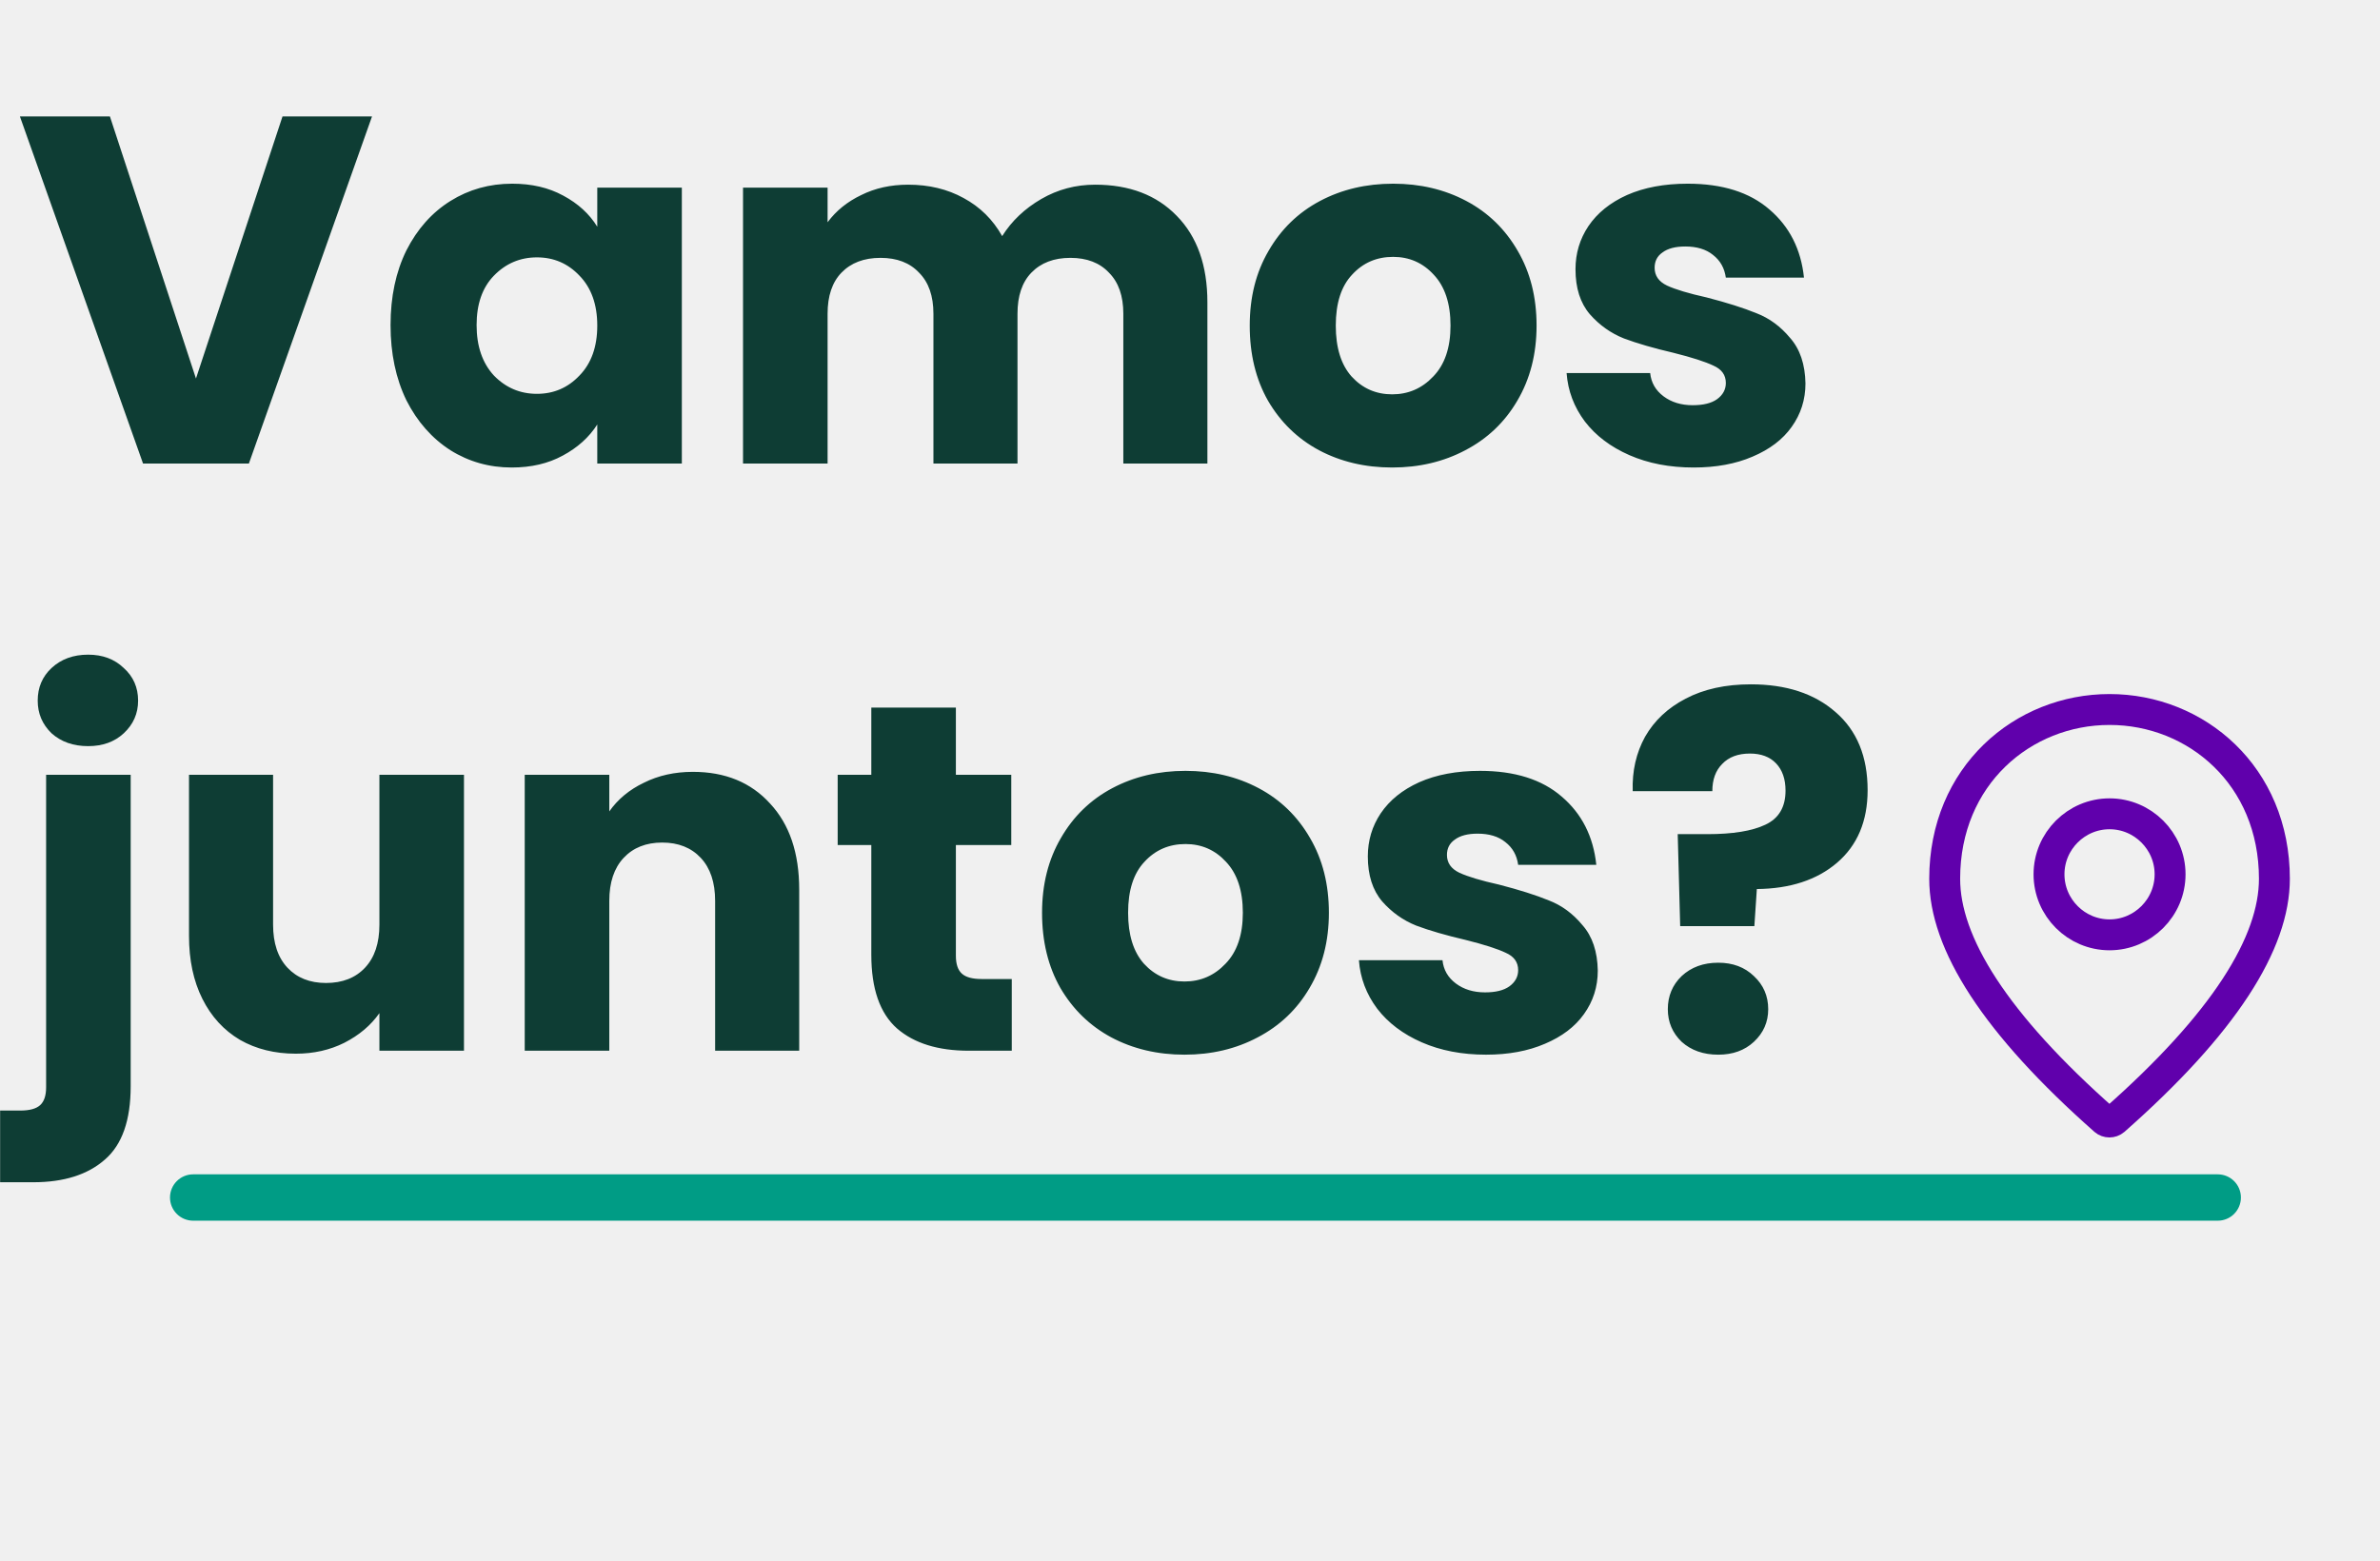
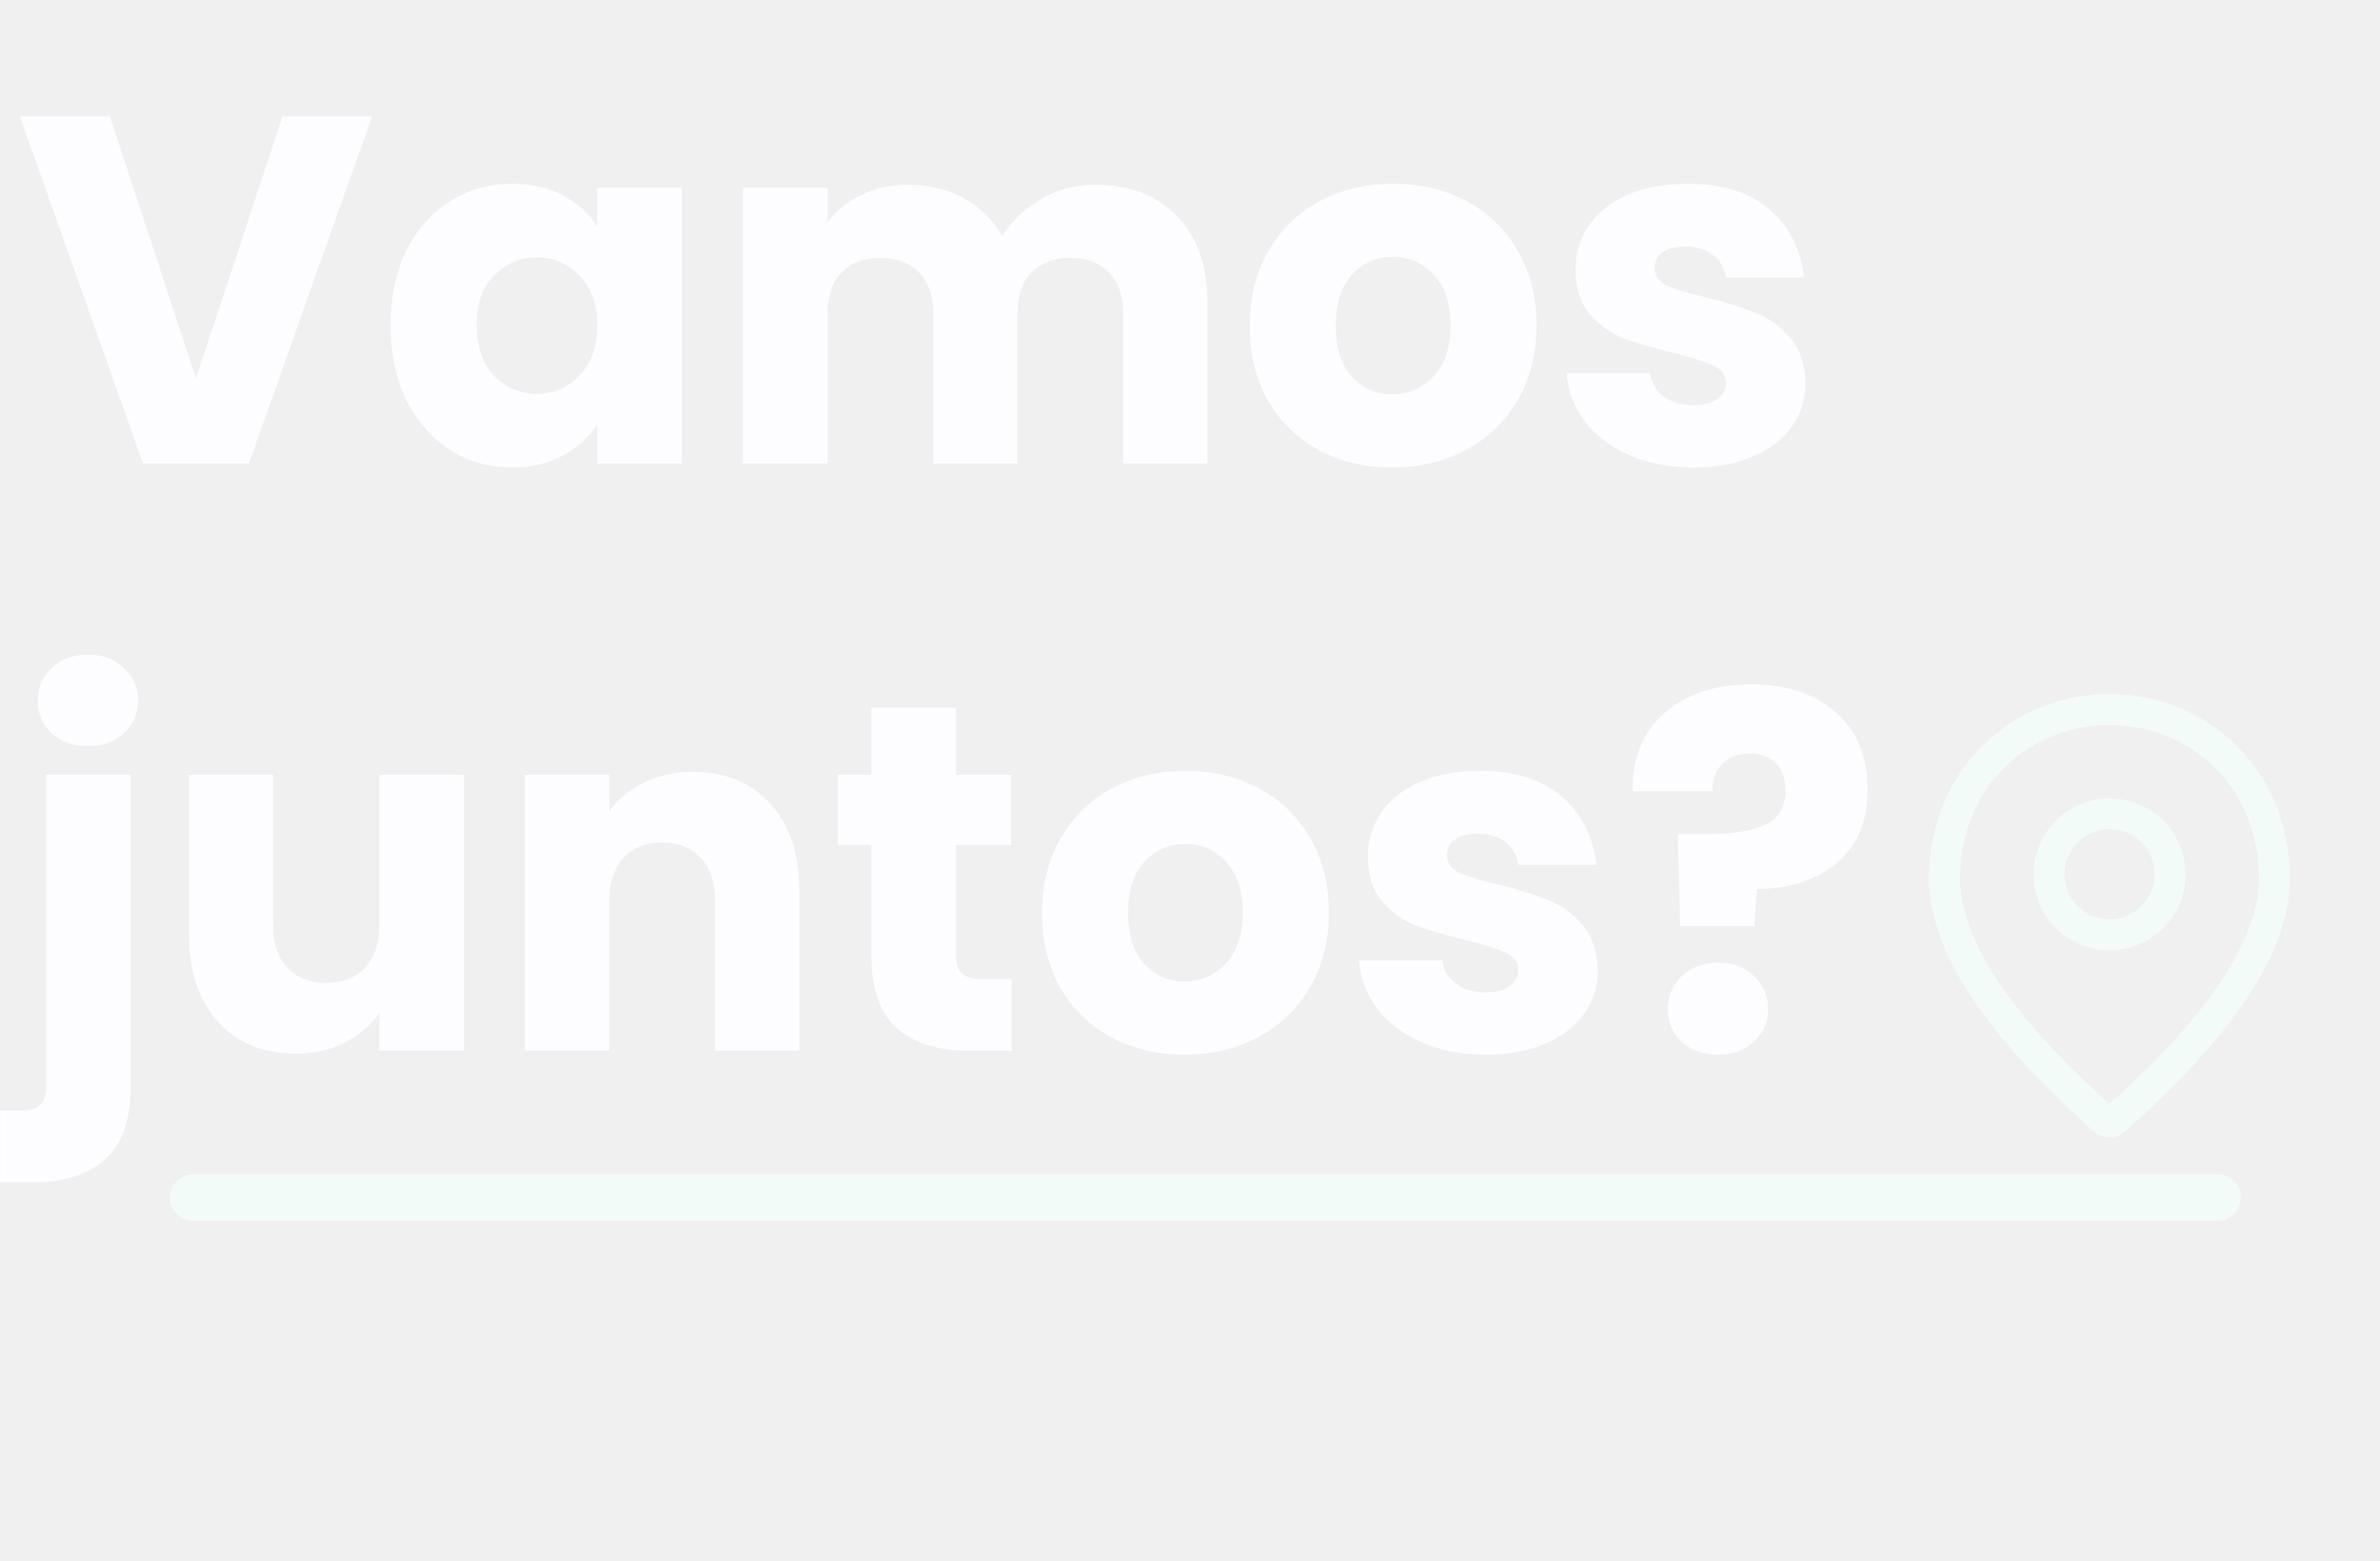
<svg xmlns="http://www.w3.org/2000/svg" width="154" height="101" viewBox="0 0 154 101" fill="none">
-   <path d="M24.072 7.536L16.104 30H9.256L1.288 7.536H7.112L12.68 24.496L18.28 7.536H24.072ZM25.271 21.04C25.271 19.205 25.612 17.595 26.295 16.208C26.999 14.821 27.948 13.755 29.143 13.008C30.338 12.261 31.671 11.888 33.143 11.888C34.402 11.888 35.5 12.144 36.439 12.656C37.399 13.168 38.135 13.84 38.647 14.672V12.144H44.119V30H38.647V27.472C38.114 28.304 37.367 28.976 36.407 29.488C35.468 30 34.37 30.256 33.111 30.256C31.66 30.256 30.338 29.883 29.143 29.136C27.948 28.368 26.999 27.291 26.295 25.904C25.612 24.496 25.271 22.875 25.271 21.04ZM38.647 21.072C38.647 19.707 38.263 18.629 37.495 17.84C36.748 17.051 35.831 16.656 34.743 16.656C33.655 16.656 32.727 17.051 31.959 17.84C31.212 18.608 30.839 19.675 30.839 21.04C30.839 22.405 31.212 23.493 31.959 24.304C32.727 25.093 33.655 25.488 34.743 25.488C35.831 25.488 36.748 25.093 37.495 24.304C38.263 23.515 38.647 22.437 38.647 21.072ZM70.862 11.952C73.08 11.952 74.84 12.624 76.142 13.968C77.464 15.312 78.126 17.179 78.126 19.568V30H72.686V20.304C72.686 19.152 72.376 18.267 71.758 17.648C71.16 17.008 70.328 16.688 69.262 16.688C68.195 16.688 67.352 17.008 66.734 17.648C66.136 18.267 65.838 19.152 65.838 20.304V30H60.398V20.304C60.398 19.152 60.088 18.267 59.47 17.648C58.872 17.008 58.04 16.688 56.974 16.688C55.907 16.688 55.064 17.008 54.446 17.648C53.848 18.267 53.55 19.152 53.55 20.304V30H48.078V12.144H53.55V14.384C54.104 13.637 54.83 13.051 55.726 12.624C56.622 12.176 57.635 11.952 58.766 11.952C60.11 11.952 61.304 12.24 62.35 12.816C63.416 13.392 64.248 14.213 64.846 15.28C65.464 14.299 66.307 13.499 67.374 12.88C68.44 12.261 69.603 11.952 70.862 11.952ZM90.081 30.256C88.331 30.256 86.753 29.883 85.345 29.136C83.958 28.389 82.859 27.323 82.049 25.936C81.259 24.549 80.865 22.928 80.865 21.072C80.865 19.237 81.27 17.627 82.081 16.24C82.891 14.832 84.001 13.755 85.409 13.008C86.817 12.261 88.395 11.888 90.145 11.888C91.894 11.888 93.473 12.261 94.881 13.008C96.289 13.755 97.398 14.832 98.209 16.24C99.019 17.627 99.425 19.237 99.425 21.072C99.425 22.907 99.009 24.528 98.177 25.936C97.366 27.323 96.246 28.389 94.817 29.136C93.409 29.883 91.83 30.256 90.081 30.256ZM90.081 25.52C91.126 25.52 92.011 25.136 92.737 24.368C93.483 23.6 93.857 22.501 93.857 21.072C93.857 19.643 93.494 18.544 92.769 17.776C92.065 17.008 91.19 16.624 90.145 16.624C89.078 16.624 88.193 17.008 87.489 17.776C86.785 18.523 86.433 19.621 86.433 21.072C86.433 22.501 86.774 23.6 87.457 24.368C88.161 25.136 89.035 25.52 90.081 25.52ZM109.592 30.256C108.034 30.256 106.648 29.989 105.432 29.456C104.216 28.923 103.256 28.197 102.552 27.28C101.848 26.341 101.453 25.296 101.368 24.144H106.776C106.84 24.763 107.128 25.264 107.64 25.648C108.152 26.032 108.781 26.224 109.528 26.224C110.21 26.224 110.733 26.096 111.096 25.84C111.48 25.563 111.672 25.211 111.672 24.784C111.672 24.272 111.405 23.899 110.872 23.664C110.338 23.408 109.474 23.131 108.28 22.832C107 22.533 105.933 22.224 105.08 21.904C104.226 21.563 103.49 21.04 102.872 20.336C102.253 19.611 101.944 18.64 101.944 17.424C101.944 16.4 102.221 15.472 102.776 14.64C103.352 13.787 104.184 13.115 105.272 12.624C106.381 12.133 107.693 11.888 109.208 11.888C111.448 11.888 113.208 12.443 114.488 13.552C115.789 14.661 116.536 16.133 116.728 17.968H111.672C111.586 17.349 111.309 16.859 110.84 16.496C110.392 16.133 109.794 15.952 109.048 15.952C108.408 15.952 107.917 16.08 107.576 16.336C107.234 16.571 107.064 16.901 107.064 17.328C107.064 17.84 107.33 18.224 107.864 18.48C108.418 18.736 109.272 18.992 110.424 19.248C111.746 19.589 112.824 19.931 113.656 20.272C114.488 20.592 115.213 21.125 115.832 21.872C116.472 22.597 116.802 23.579 116.824 24.816C116.824 25.861 116.525 26.8 115.928 27.632C115.352 28.443 114.509 29.083 113.4 29.552C112.312 30.021 111.042 30.256 109.592 30.256ZM5.704 48.288C4.744 48.288 3.955 48.011 3.336 47.456C2.739 46.88 2.44 46.176 2.44 45.344C2.44 44.491 2.739 43.787 3.336 43.232C3.955 42.656 4.744 42.368 5.704 42.368C6.643 42.368 7.411 42.656 8.008 43.232C8.627 43.787 8.936 44.491 8.936 45.344C8.936 46.176 8.627 46.88 8.008 47.456C7.411 48.011 6.643 48.288 5.704 48.288ZM8.456 70.304C8.456 72.501 7.901 74.08 6.792 75.04C5.683 76.021 4.136 76.512 2.152 76.512H0.008V71.872H1.32C1.917 71.872 2.344 71.755 2.6 71.52C2.856 71.285 2.984 70.901 2.984 70.368V50.144H8.456V70.304ZM30.022 50.144V68H24.55V65.568C23.996 66.357 23.238 66.997 22.278 67.488C21.34 67.957 20.294 68.192 19.142 68.192C17.777 68.192 16.572 67.893 15.526 67.296C14.481 66.677 13.67 65.792 13.094 64.64C12.518 63.488 12.23 62.133 12.23 60.576V50.144H17.67V59.84C17.67 61.035 17.98 61.963 18.598 62.624C19.217 63.285 20.049 63.616 21.094 63.616C22.161 63.616 23.004 63.285 23.622 62.624C24.241 61.963 24.55 61.035 24.55 59.84V50.144H30.022ZM44.833 49.952C46.923 49.952 48.587 50.635 49.825 52C51.083 53.344 51.713 55.2 51.713 57.568V68H46.273V58.304C46.273 57.109 45.963 56.181 45.345 55.52C44.726 54.859 43.894 54.528 42.849 54.528C41.803 54.528 40.971 54.859 40.353 55.52C39.734 56.181 39.425 57.109 39.425 58.304V68H33.953V50.144H39.425V52.512C39.979 51.723 40.726 51.104 41.665 50.656C42.603 50.187 43.659 49.952 44.833 49.952ZM65.467 63.36V68H62.683C60.699 68 59.153 67.52 58.043 66.56C56.934 65.579 56.379 63.989 56.379 61.792V54.688H54.203V50.144H56.379V45.792H61.851V50.144H65.435V54.688H61.851V61.856C61.851 62.389 61.979 62.773 62.235 63.008C62.491 63.243 62.918 63.36 63.515 63.36H65.467ZM76.643 68.256C74.894 68.256 73.315 67.883 71.907 67.136C70.521 66.389 69.422 65.323 68.611 63.936C67.822 62.549 67.427 60.928 67.427 59.072C67.427 57.237 67.833 55.627 68.643 54.24C69.454 52.832 70.563 51.755 71.971 51.008C73.379 50.261 74.958 49.888 76.707 49.888C78.457 49.888 80.035 50.261 81.443 51.008C82.851 51.755 83.961 52.832 84.771 54.24C85.582 55.627 85.987 57.237 85.987 59.072C85.987 60.907 85.571 62.528 84.739 63.936C83.929 65.323 82.809 66.389 81.379 67.136C79.971 67.883 78.393 68.256 76.643 68.256ZM76.643 63.52C77.689 63.52 78.574 63.136 79.299 62.368C80.046 61.6 80.419 60.501 80.419 59.072C80.419 57.643 80.057 56.544 79.331 55.776C78.627 55.008 77.753 54.624 76.707 54.624C75.641 54.624 74.755 55.008 74.051 55.776C73.347 56.523 72.995 57.621 72.995 59.072C72.995 60.501 73.337 61.6 74.019 62.368C74.723 63.136 75.598 63.52 76.643 63.52ZM96.154 68.256C94.597 68.256 93.21 67.989 91.994 67.456C90.778 66.923 89.818 66.197 89.114 65.28C88.41 64.341 88.016 63.296 87.93 62.144H93.338C93.402 62.763 93.69 63.264 94.202 63.648C94.714 64.032 95.344 64.224 96.09 64.224C96.773 64.224 97.296 64.096 97.658 63.84C98.042 63.563 98.234 63.211 98.234 62.784C98.234 62.272 97.968 61.899 97.434 61.664C96.901 61.408 96.037 61.131 94.842 60.832C93.562 60.533 92.496 60.224 91.642 59.904C90.789 59.563 90.053 59.04 89.434 58.336C88.816 57.611 88.506 56.64 88.506 55.424C88.506 54.4 88.784 53.472 89.338 52.64C89.914 51.787 90.746 51.115 91.834 50.624C92.944 50.133 94.256 49.888 95.77 49.888C98.01 49.888 99.77 50.443 101.05 51.552C102.352 52.661 103.098 54.133 103.29 55.968H98.234C98.149 55.349 97.872 54.859 97.402 54.496C96.954 54.133 96.357 53.952 95.61 53.952C94.97 53.952 94.48 54.08 94.138 54.336C93.797 54.571 93.626 54.901 93.626 55.328C93.626 55.84 93.893 56.224 94.426 56.48C94.981 56.736 95.834 56.992 96.986 57.248C98.309 57.589 99.386 57.931 100.218 58.272C101.05 58.592 101.776 59.125 102.394 59.872C103.034 60.597 103.365 61.579 103.386 62.816C103.386 63.861 103.088 64.8 102.49 65.632C101.914 66.443 101.072 67.083 99.962 67.552C98.874 68.021 97.605 68.256 96.154 68.256ZM113.294 44.288C115.577 44.288 117.401 44.885 118.766 46.08C120.153 47.275 120.846 48.96 120.846 51.136C120.846 53.141 120.185 54.709 118.862 55.84C117.561 56.949 115.833 57.515 113.678 57.536L113.518 59.936H108.718L108.558 53.984H110.478C112.121 53.984 113.369 53.781 114.222 53.376C115.097 52.971 115.534 52.235 115.534 51.168C115.534 50.421 115.331 49.835 114.926 49.408C114.521 48.981 113.955 48.768 113.23 48.768C112.462 48.768 111.865 48.992 111.438 49.44C111.011 49.867 110.798 50.453 110.798 51.2H105.646C105.603 49.899 105.87 48.725 106.446 47.68C107.043 46.635 107.918 45.813 109.07 45.216C110.243 44.597 111.651 44.288 113.294 44.288ZM111.182 68.256C110.222 68.256 109.433 67.979 108.814 67.424C108.217 66.848 107.918 66.144 107.918 65.312C107.918 64.459 108.217 63.744 108.814 63.168C109.433 62.592 110.222 62.304 111.182 62.304C112.121 62.304 112.889 62.592 113.486 63.168C114.105 63.744 114.414 64.459 114.414 65.312C114.414 66.144 114.105 66.848 113.486 67.424C112.889 67.979 112.121 68.256 111.182 68.256Z" fill="#0E3D34" />
-   <rect x="11" y="76" width="134" height="3" rx="1.5" fill="#009C85" />
+   <path d="M24.072 7.536L16.104 30H9.256L1.288 7.536H7.112L12.68 24.496L18.28 7.536H24.072ZM25.271 21.04C25.271 19.205 25.612 17.595 26.295 16.208C26.999 14.821 27.948 13.755 29.143 13.008C30.338 12.261 31.671 11.888 33.143 11.888C34.402 11.888 35.5 12.144 36.439 12.656C37.399 13.168 38.135 13.84 38.647 14.672V12.144H44.119V30H38.647V27.472C38.114 28.304 37.367 28.976 36.407 29.488C35.468 30 34.37 30.256 33.111 30.256C31.66 30.256 30.338 29.883 29.143 29.136C27.948 28.368 26.999 27.291 26.295 25.904C25.612 24.496 25.271 22.875 25.271 21.04ZM38.647 21.072C38.647 19.707 38.263 18.629 37.495 17.84C36.748 17.051 35.831 16.656 34.743 16.656C33.655 16.656 32.727 17.051 31.959 17.84C31.212 18.608 30.839 19.675 30.839 21.04C30.839 22.405 31.212 23.493 31.959 24.304C32.727 25.093 33.655 25.488 34.743 25.488C35.831 25.488 36.748 25.093 37.495 24.304C38.263 23.515 38.647 22.437 38.647 21.072ZM70.862 11.952C73.08 11.952 74.84 12.624 76.142 13.968C77.464 15.312 78.126 17.179 78.126 19.568V30H72.686V20.304C72.686 19.152 72.376 18.267 71.758 17.648C71.16 17.008 70.328 16.688 69.262 16.688C68.195 16.688 67.352 17.008 66.734 17.648C66.136 18.267 65.838 19.152 65.838 20.304V30H60.398V20.304C60.398 19.152 60.088 18.267 59.47 17.648C58.872 17.008 58.04 16.688 56.974 16.688C55.907 16.688 55.064 17.008 54.446 17.648C53.848 18.267 53.55 19.152 53.55 20.304V30H48.078V12.144H53.55V14.384C54.104 13.637 54.83 13.051 55.726 12.624C56.622 12.176 57.635 11.952 58.766 11.952C60.11 11.952 61.304 12.24 62.35 12.816C63.416 13.392 64.248 14.213 64.846 15.28C65.464 14.299 66.307 13.499 67.374 12.88C68.44 12.261 69.603 11.952 70.862 11.952ZM90.081 30.256C88.331 30.256 86.753 29.883 85.345 29.136C83.958 28.389 82.859 27.323 82.049 25.936C81.259 24.549 80.865 22.928 80.865 21.072C80.865 19.237 81.27 17.627 82.081 16.24C82.891 14.832 84.001 13.755 85.409 13.008C86.817 12.261 88.395 11.888 90.145 11.888C91.894 11.888 93.473 12.261 94.881 13.008C96.289 13.755 97.398 14.832 98.209 16.24C99.019 17.627 99.425 19.237 99.425 21.072C99.425 22.907 99.009 24.528 98.177 25.936C97.366 27.323 96.246 28.389 94.817 29.136C93.409 29.883 91.83 30.256 90.081 30.256ZM90.081 25.52C91.126 25.52 92.011 25.136 92.737 24.368C93.483 23.6 93.857 22.501 93.857 21.072C93.857 19.643 93.494 18.544 92.769 17.776C92.065 17.008 91.19 16.624 90.145 16.624C89.078 16.624 88.193 17.008 87.489 17.776C86.785 18.523 86.433 19.621 86.433 21.072C86.433 22.501 86.774 23.6 87.457 24.368C88.161 25.136 89.035 25.52 90.081 25.52ZM109.592 30.256C108.034 30.256 106.648 29.989 105.432 29.456C104.216 28.923 103.256 28.197 102.552 27.28C101.848 26.341 101.453 25.296 101.368 24.144H106.776C106.84 24.763 107.128 25.264 107.64 25.648C108.152 26.032 108.781 26.224 109.528 26.224C110.21 26.224 110.733 26.096 111.096 25.84C111.48 25.563 111.672 25.211 111.672 24.784C111.672 24.272 111.405 23.899 110.872 23.664C110.338 23.408 109.474 23.131 108.28 22.832C107 22.533 105.933 22.224 105.08 21.904C104.226 21.563 103.49 21.04 102.872 20.336C102.253 19.611 101.944 18.64 101.944 17.424C101.944 16.4 102.221 15.472 102.776 14.64C103.352 13.787 104.184 13.115 105.272 12.624C106.381 12.133 107.693 11.888 109.208 11.888C111.448 11.888 113.208 12.443 114.488 13.552C115.789 14.661 116.536 16.133 116.728 17.968H111.672C111.586 17.349 111.309 16.859 110.84 16.496C110.392 16.133 109.794 15.952 109.048 15.952C108.408 15.952 107.917 16.08 107.576 16.336C107.234 16.571 107.064 16.901 107.064 17.328C107.064 17.84 107.33 18.224 107.864 18.48C108.418 18.736 109.272 18.992 110.424 19.248C111.746 19.589 112.824 19.931 113.656 20.272C114.488 20.592 115.213 21.125 115.832 21.872C116.472 22.597 116.802 23.579 116.824 24.816C116.824 25.861 116.525 26.8 115.928 27.632C115.352 28.443 114.509 29.083 113.4 29.552C112.312 30.021 111.042 30.256 109.592 30.256ZM5.704 48.288C4.744 48.288 3.955 48.011 3.336 47.456C2.739 46.88 2.44 46.176 2.44 45.344C2.44 44.491 2.739 43.787 3.336 43.232C3.955 42.656 4.744 42.368 5.704 42.368C6.643 42.368 7.411 42.656 8.008 43.232C8.627 43.787 8.936 44.491 8.936 45.344C8.936 46.176 8.627 46.88 8.008 47.456C7.411 48.011 6.643 48.288 5.704 48.288ZM8.456 70.304C8.456 72.501 7.901 74.08 6.792 75.04C5.683 76.021 4.136 76.512 2.152 76.512H0.008V71.872H1.32C1.917 71.872 2.344 71.755 2.6 71.52C2.856 71.285 2.984 70.901 2.984 70.368V50.144H8.456V70.304ZM30.022 50.144V68H24.55V65.568C23.996 66.357 23.238 66.997 22.278 67.488C21.34 67.957 20.294 68.192 19.142 68.192C17.777 68.192 16.572 67.893 15.526 67.296C14.481 66.677 13.67 65.792 13.094 64.64C12.518 63.488 12.23 62.133 12.23 60.576V50.144H17.67V59.84C17.67 61.035 17.98 61.963 18.598 62.624C19.217 63.285 20.049 63.616 21.094 63.616C22.161 63.616 23.004 63.285 23.622 62.624C24.241 61.963 24.55 61.035 24.55 59.84V50.144H30.022ZM44.833 49.952C46.923 49.952 48.587 50.635 49.825 52C51.083 53.344 51.713 55.2 51.713 57.568V68H46.273V58.304C46.273 57.109 45.963 56.181 45.345 55.52C44.726 54.859 43.894 54.528 42.849 54.528C41.803 54.528 40.971 54.859 40.353 55.52C39.734 56.181 39.425 57.109 39.425 58.304V68H33.953V50.144H39.425V52.512C39.979 51.723 40.726 51.104 41.665 50.656C42.603 50.187 43.659 49.952 44.833 49.952ZM65.467 63.36V68H62.683C60.699 68 59.153 67.52 58.043 66.56C56.934 65.579 56.379 63.989 56.379 61.792V54.688H54.203V50.144H56.379V45.792H61.851V50.144H65.435V54.688H61.851V61.856C61.851 62.389 61.979 62.773 62.235 63.008C62.491 63.243 62.918 63.36 63.515 63.36H65.467ZM76.643 68.256C74.894 68.256 73.315 67.883 71.907 67.136C70.521 66.389 69.422 65.323 68.611 63.936C67.822 62.549 67.427 60.928 67.427 59.072C67.427 57.237 67.833 55.627 68.643 54.24C69.454 52.832 70.563 51.755 71.971 51.008C73.379 50.261 74.958 49.888 76.707 49.888C78.457 49.888 80.035 50.261 81.443 51.008C82.851 51.755 83.961 52.832 84.771 54.24C85.582 55.627 85.987 57.237 85.987 59.072C85.987 60.907 85.571 62.528 84.739 63.936C83.929 65.323 82.809 66.389 81.379 67.136C79.971 67.883 78.393 68.256 76.643 68.256ZM76.643 63.52C77.689 63.52 78.574 63.136 79.299 62.368C80.046 61.6 80.419 60.501 80.419 59.072C80.419 57.643 80.057 56.544 79.331 55.776C78.627 55.008 77.753 54.624 76.707 54.624C75.641 54.624 74.755 55.008 74.051 55.776C73.347 56.523 72.995 57.621 72.995 59.072C72.995 60.501 73.337 61.6 74.019 62.368C74.723 63.136 75.598 63.52 76.643 63.52ZM96.154 68.256C94.597 68.256 93.21 67.989 91.994 67.456C90.778 66.923 89.818 66.197 89.114 65.28C88.41 64.341 88.016 63.296 87.93 62.144H93.338C93.402 62.763 93.69 63.264 94.202 63.648C94.714 64.032 95.344 64.224 96.09 64.224C96.773 64.224 97.296 64.096 97.658 63.84C98.042 63.563 98.234 63.211 98.234 62.784C98.234 62.272 97.968 61.899 97.434 61.664C96.901 61.408 96.037 61.131 94.842 60.832C93.562 60.533 92.496 60.224 91.642 59.904C90.789 59.563 90.053 59.04 89.434 58.336C88.816 57.611 88.506 56.64 88.506 55.424C88.506 54.4 88.784 53.472 89.338 52.64C89.914 51.787 90.746 51.115 91.834 50.624C92.944 50.133 94.256 49.888 95.77 49.888C98.01 49.888 99.77 50.443 101.05 51.552C102.352 52.661 103.098 54.133 103.29 55.968H98.234C98.149 55.349 97.872 54.859 97.402 54.496C96.954 54.133 96.357 53.952 95.61 53.952C94.97 53.952 94.48 54.08 94.138 54.336C93.797 54.571 93.626 54.901 93.626 55.328C93.626 55.84 93.893 56.224 94.426 56.48C94.981 56.736 95.834 56.992 96.986 57.248C98.309 57.589 99.386 57.931 100.218 58.272C101.05 58.592 101.776 59.125 102.394 59.872C103.034 60.597 103.365 61.579 103.386 62.816C103.386 63.861 103.088 64.8 102.49 65.632C101.914 66.443 101.072 67.083 99.962 67.552C98.874 68.021 97.605 68.256 96.154 68.256ZM113.294 44.288C115.577 44.288 117.401 44.885 118.766 46.08C120.153 47.275 120.846 48.96 120.846 51.136C120.846 53.141 120.185 54.709 118.862 55.84C117.561 56.949 115.833 57.515 113.678 57.536L113.518 59.936H108.718L108.558 53.984H110.478C112.121 53.984 113.369 53.781 114.222 53.376C115.097 52.971 115.534 52.235 115.534 51.168C115.534 50.421 115.331 49.835 114.926 49.408C114.521 48.981 113.955 48.768 113.23 48.768C112.462 48.768 111.865 48.992 111.438 49.44C111.011 49.867 110.798 50.453 110.798 51.2H105.646C105.603 49.899 105.87 48.725 106.446 47.68C107.043 46.635 107.918 45.813 109.07 45.216C110.243 44.597 111.651 44.288 113.294 44.288ZM111.182 68.256C110.222 68.256 109.433 67.979 108.814 67.424C108.217 66.848 107.918 66.144 107.918 65.312C107.918 64.459 108.217 63.744 108.814 63.168C109.433 62.592 110.222 62.304 111.182 62.304C112.121 62.304 112.889 62.592 113.486 63.168C114.105 63.744 114.414 64.459 114.414 65.312C114.414 66.144 114.105 66.848 113.486 67.424C112.889 67.979 112.121 68.256 111.182 68.256Z" fill="#FDFCFF" />
+   <rect x="11" y="76" width="134" height="3" rx="1.5" fill="#F3FBF9" />
  <g clip-path="url(#clip0_128_240)">
-     <path d="M136.5 60.5C138.656 60.5 140.417 58.74 140.417 56.583C140.417 54.427 138.656 52.667 136.5 52.667C134.343 52.667 132.583 54.427 132.583 56.583C132.583 58.74 134.343 60.5 136.5 60.5ZM136.5 45.917C142.104 45.917 147.167 50.196 147.167 56.875C147.167 58.935 146.372 61.268 144.652 63.898C142.934 66.525 140.329 69.392 136.805 72.499C136.627 72.651 136.358 72.651 136.181 72.499C132.664 69.392 130.063 66.526 128.346 63.899C126.628 61.269 125.833 58.935 125.833 56.875C125.833 50.196 130.896 45.917 136.5 45.917Z" stroke="#6000AC" stroke-width="2" />
+     <path d="M136.5 60.5C138.656 60.5 140.417 58.74 140.417 56.583C140.417 54.427 138.656 52.667 136.5 52.667C134.343 52.667 132.583 54.427 132.583 56.583C132.583 58.74 134.343 60.5 136.5 60.5ZM136.5 45.917C142.104 45.917 147.167 50.196 147.167 56.875C147.167 58.935 146.372 61.268 144.652 63.898C142.934 66.525 140.329 69.392 136.805 72.499C136.627 72.651 136.358 72.651 136.181 72.499C132.664 69.392 130.063 66.526 128.346 63.899C126.628 61.269 125.833 58.935 125.833 56.875C125.833 50.196 130.896 45.917 136.5 45.917Z" stroke="#F3FBF9" stroke-width="2" />
  </g>
  <defs>
    <clipPath id="clip0_128_240">
      <rect width="35" height="35" fill="white" transform="translate(119 42)" />
    </clipPath>
  </defs>
</svg>
